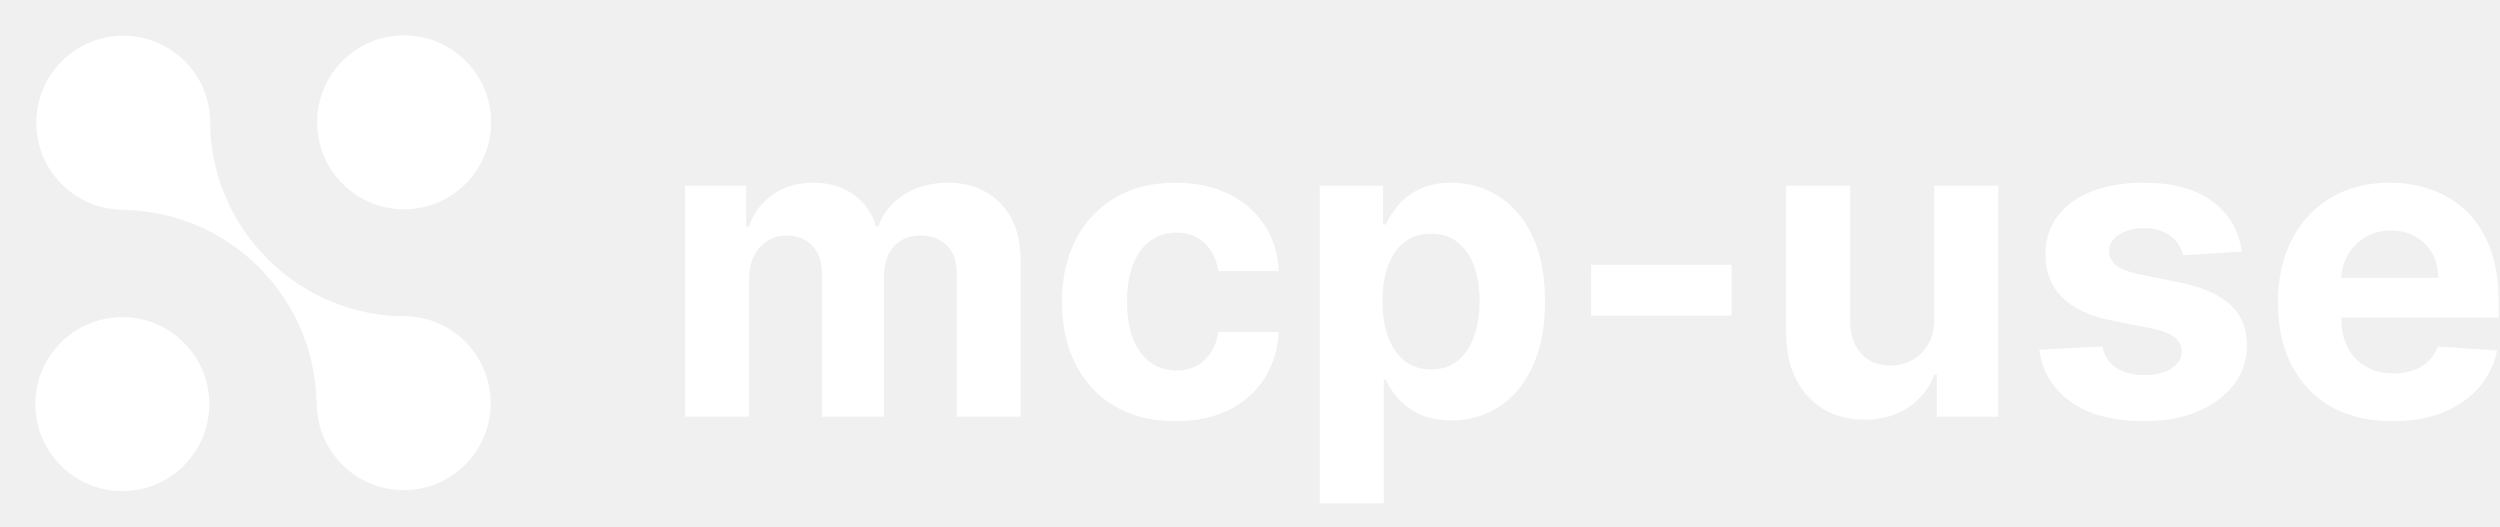
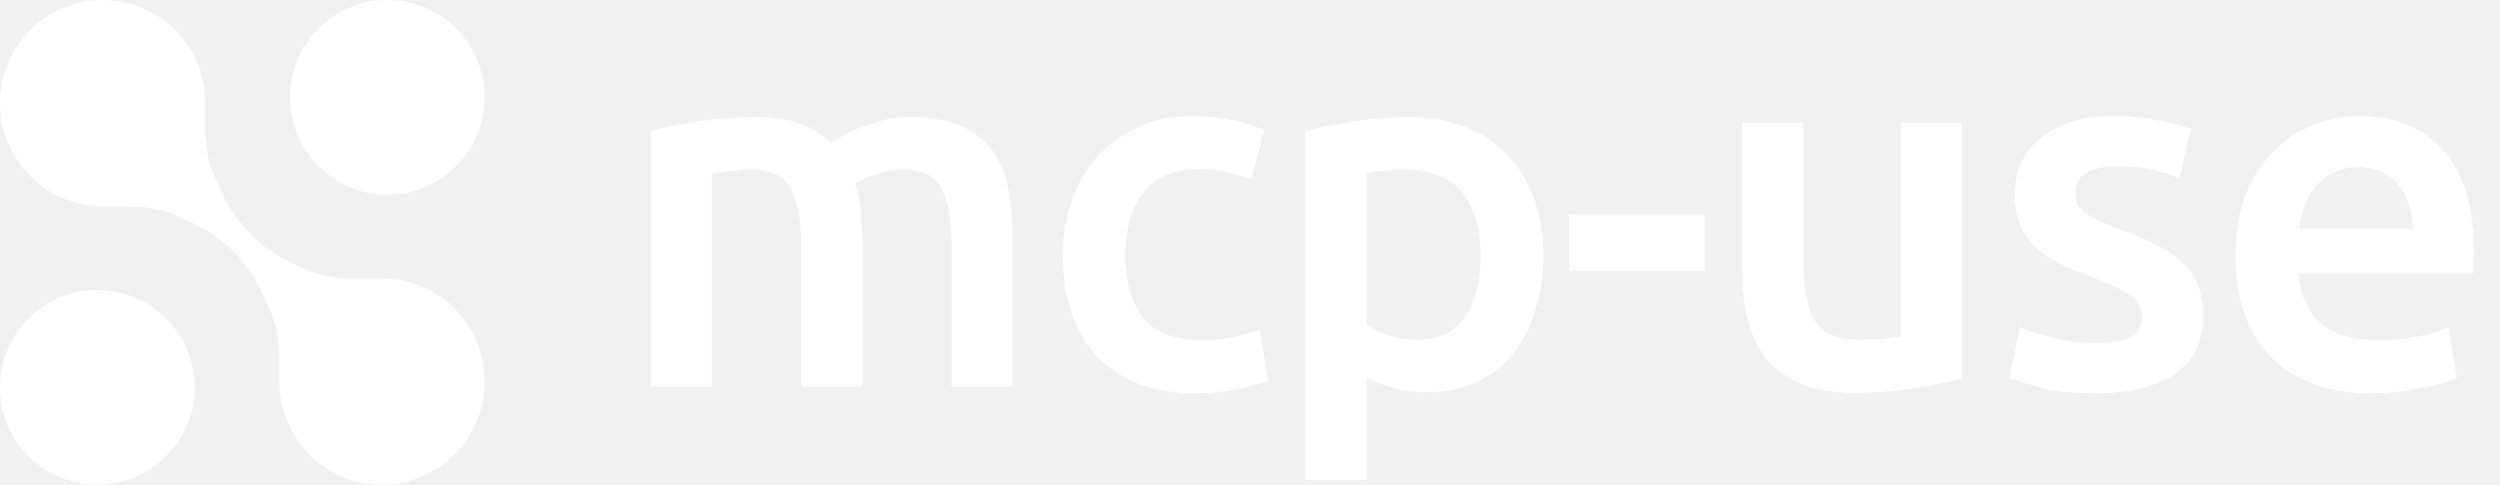
- <svg xmlns="http://www.w3.org/2000/svg" width="1116" height="235" viewBox="0 0 1116 235" fill="none">
-   <path d="M305.826 186V82.909H333.076V101.098H334.284C336.431 95.057 340.011 90.292 345.022 86.802C350.034 83.312 356.029 81.567 363.01 81.567C370.079 81.567 376.097 83.334 381.064 86.869C386.03 90.359 389.342 95.102 390.997 101.098H392.071C394.174 95.191 397.977 90.471 403.481 86.936C409.029 83.356 415.584 81.567 423.146 81.567C432.766 81.567 440.574 84.632 446.57 90.762C452.61 96.847 455.63 105.483 455.63 116.669V186H427.106V122.306C427.106 116.579 425.584 112.284 422.542 109.42C419.499 106.556 415.696 105.125 411.132 105.125C405.942 105.125 401.892 106.78 398.984 110.091C396.076 113.358 394.621 117.675 394.621 123.045V186H366.902V121.702C366.902 116.646 365.448 112.619 362.54 109.621C359.676 106.624 355.895 105.125 351.197 105.125C348.02 105.125 345.157 105.93 342.606 107.541C340.1 109.107 338.109 111.322 336.633 114.185C335.156 117.004 334.418 120.315 334.418 124.119V186H305.826ZM524.794 188.013C514.234 188.013 505.151 185.776 497.545 181.302C489.983 176.783 484.166 170.518 480.094 162.509C476.067 154.5 474.054 145.283 474.054 134.857C474.054 124.298 476.09 115.036 480.161 107.071C484.278 99.062 490.117 92.82 497.679 88.346C505.241 83.826 514.234 81.567 524.66 81.567C533.653 81.567 541.528 83.2 548.285 86.466C555.041 89.733 560.388 94.319 564.325 100.225C568.263 106.131 570.433 113.067 570.836 121.031H543.855C543.094 115.886 541.081 111.747 537.814 108.615C534.593 105.438 530.364 103.849 525.129 103.849C520.7 103.849 516.829 105.058 513.518 107.474C510.252 109.845 507.701 113.313 505.867 117.877C504.032 122.441 503.115 127.967 503.115 134.455C503.115 141.032 504.01 146.625 505.8 151.234C507.634 155.842 510.207 159.355 513.518 161.771C516.829 164.187 520.7 165.395 525.129 165.395C528.396 165.395 531.326 164.724 533.922 163.382C536.562 162.039 538.732 160.093 540.432 157.543C542.177 154.947 543.318 151.838 543.855 148.213H570.836C570.388 156.088 568.241 163.024 564.393 169.02C560.589 174.971 555.332 179.624 548.62 182.98C541.909 186.336 533.966 188.013 524.794 188.013ZM589.142 224.659V82.909H617.331V100.225H618.606C619.859 97.451 621.671 94.632 624.042 91.769C626.458 88.86 629.591 86.444 633.439 84.52C637.331 82.551 642.164 81.567 647.936 81.567C655.453 81.567 662.388 83.535 668.742 87.473C675.096 91.366 680.174 97.25 683.977 105.125C687.781 112.955 689.682 122.776 689.682 134.589C689.682 146.088 687.825 155.798 684.112 163.717C680.443 171.592 675.431 177.566 669.077 181.637C662.769 185.664 655.699 187.678 647.869 187.678C642.32 187.678 637.6 186.761 633.707 184.926C629.859 183.092 626.705 180.787 624.244 178.013C621.783 175.194 619.903 172.353 618.606 169.489H617.733V224.659H589.142ZM617.129 134.455C617.129 140.585 617.979 145.931 619.68 150.495C621.38 155.059 623.841 158.616 627.063 161.167C630.284 163.673 634.199 164.925 638.808 164.925C643.461 164.925 647.399 163.65 650.62 161.1C653.842 158.505 656.281 154.925 657.936 150.361C659.636 145.752 660.487 140.45 660.487 134.455C660.487 128.504 659.659 123.268 658.003 118.749C656.348 114.23 653.909 110.695 650.688 108.145C647.466 105.594 643.506 104.319 638.808 104.319C634.155 104.319 630.217 105.55 626.995 108.011C623.819 110.472 621.38 113.962 619.68 118.481C617.979 123 617.129 128.325 617.129 134.455ZM772.974 118.212V140.898H710.287V118.212H772.974ZM863.447 142.106V82.909H892.038V186H864.588V167.275H863.514C861.187 173.315 857.317 178.17 851.903 181.839C846.533 185.508 839.978 187.342 832.238 187.342C825.347 187.342 819.284 185.776 814.049 182.644C808.814 179.512 804.72 175.06 801.767 169.288C798.858 163.516 797.382 156.603 797.337 148.549V82.909H825.929V143.448C825.973 149.533 827.607 154.343 830.828 157.878C834.05 161.413 838.368 163.18 843.782 163.18C847.227 163.18 850.449 162.397 853.446 160.831C856.444 159.221 858.86 156.849 860.695 153.717C862.574 150.585 863.492 146.714 863.447 142.106ZM1000.68 112.306L974.508 113.917C974.06 111.68 973.098 109.666 971.622 107.876C970.145 106.042 968.199 104.588 965.783 103.514C963.411 102.395 960.57 101.836 957.259 101.836C952.829 101.836 949.093 102.776 946.05 104.655C943.008 106.489 941.486 108.95 941.486 112.038C941.486 114.499 942.471 116.579 944.44 118.279C946.408 119.98 949.787 121.344 954.574 122.374L973.233 126.132C983.255 128.19 990.728 131.501 995.649 136.065C1000.57 140.629 1003.03 146.625 1003.03 154.053C1003.03 160.809 1001.04 166.738 997.059 171.838C993.121 176.939 987.707 180.922 980.817 183.785C973.971 186.604 966.073 188.013 957.125 188.013C943.478 188.013 932.605 185.172 924.506 179.49C916.452 173.762 911.731 165.977 910.344 156.133L938.466 154.657C939.316 158.818 941.375 161.995 944.641 164.187C947.907 166.335 952.091 167.409 957.192 167.409C962.203 167.409 966.23 166.447 969.273 164.523C972.36 162.554 973.926 160.026 973.971 156.939C973.926 154.343 972.83 152.218 970.682 150.562C968.534 148.862 965.223 147.565 960.749 146.67L942.896 143.113C932.828 141.099 925.334 137.609 920.412 132.642C915.535 127.676 913.096 121.344 913.096 113.648C913.096 107.026 914.886 101.321 918.466 96.534C922.09 91.746 927.168 88.055 933.701 85.46C940.278 82.864 947.974 81.567 956.789 81.567C969.81 81.567 980.056 84.319 987.528 89.822C995.045 95.326 999.43 102.82 1000.68 112.306ZM1068.02 188.013C1057.41 188.013 1048.29 185.866 1040.63 181.57C1033.03 177.23 1027.17 171.1 1023.05 163.18C1018.93 155.216 1016.88 145.797 1016.88 134.924C1016.88 124.32 1018.93 115.013 1023.05 107.004C1027.17 98.995 1032.96 92.753 1040.43 88.278C1047.95 83.804 1056.76 81.567 1066.88 81.567C1073.68 81.567 1080.01 82.663 1085.87 84.856C1091.78 87.003 1096.92 90.247 1101.31 94.587C1105.74 98.928 1109.18 104.386 1111.64 110.964C1114.1 117.496 1115.33 125.148 1115.33 133.918V141.77H1028.28V124.051H1088.42C1088.42 119.935 1087.53 116.288 1085.74 113.112C1083.95 109.935 1081.46 107.451 1078.29 105.662C1075.15 103.827 1071.51 102.91 1067.35 102.91C1063.01 102.91 1059.16 103.917 1055.8 105.93C1052.49 107.899 1049.9 110.561 1048.02 113.917C1046.14 117.228 1045.18 120.919 1045.13 124.991V141.837C1045.13 146.938 1046.07 151.346 1047.95 155.059C1049.87 158.773 1052.58 161.637 1056.07 163.65C1059.56 165.664 1063.7 166.67 1068.49 166.67C1071.66 166.67 1074.57 166.223 1077.21 165.328C1079.85 164.433 1082.11 163.091 1083.99 161.301C1085.87 159.511 1087.3 157.319 1088.29 154.724L1114.73 156.469C1113.39 162.822 1110.64 168.371 1106.48 173.114C1102.36 177.812 1097.03 181.481 1090.5 184.121C1084.01 186.716 1076.52 188.013 1068.02 188.013Z" fill="white" />
-   <path d="M82.484 82.236C67.322 97.398 42.739 97.398 27.577 82.236C12.415 67.074 12.415 42.491 27.577 27.329C42.739 12.167 67.322 12.167 82.484 27.329C97.646 42.491 97.646 67.074 82.484 82.236Z" fill="white" />
-   <path d="M207.671 207.423C192.509 222.585 167.926 222.585 152.764 207.423C137.602 192.261 137.602 167.678 152.764 152.516C167.926 137.354 192.509 137.354 207.671 152.516C222.833 167.678 222.833 192.261 207.671 207.423Z" fill="white" />
-   <path fill-rule="evenodd" clip-rule="evenodd" d="M141.289 178.625L164.171 201.507L202.605 163.072L180.808 141.276C158.572 141.11 136.388 132.544 119.422 115.578C102.456 98.613 93.89 76.428 93.725 54.192L71.928 32.395L33.493 70.829L56.375 93.711C77.893 94.391 99.209 102.942 115.633 119.367C132.058 135.791 140.61 157.107 141.289 178.625Z" fill="white" />
-   <ellipse cx="54.604" cy="180.396" rx="38.825" ry="38.825" fill="white" />
-   <ellipse cx="180.396" cy="54.604" rx="38.825" ry="38.825" fill="white" />
+ <svg xmlns="http://www.w3.org/2000/svg" width="2476" height="480" viewBox="0 0 2476 480" fill="none">
+   <path d="M793.5 245.5C793.5 218.167 790 198.5 783 186.5C776.333 174.167 763.667 168 745 168C738.333 168 731 168.5 723 169.5C715 170.5 709 171.333 705 172V383H644.5V130C656.167 126.667 671.333 123.5 690 120.5C709 117.5 729 116 750 116C768 116 782.667 118.333 794 123C805.667 127.667 815.333 133.833 823 141.5C826.667 138.833 831.333 136 837 133C842.667 130 849 127.333 856 125C863 122.333 870.333 120.167 878 118.5C886 116.833 894 116 902 116C922.333 116 939 119 952 125C965.333 130.667 975.667 138.833 983 149.5C990.667 159.833 995.833 172.5 998.5 187.5C1001.5 202.167 1003 218.333 1003 236V383H942.5V245.5C942.5 218.167 939.167 198.5 932.5 186.5C925.833 174.167 913 168 894 168C884.333 168 875.167 169.667 866.5 173C857.833 176 851.333 179 847 182C849.667 190.333 851.5 199.167 852.5 208.5C853.5 217.833 854 227.833 854 238.5V383H793.5V245.5ZM1052.62 252.5C1052.62 233.167 1055.62 215.167 1061.62 198.5C1067.62 181.5 1076.12 166.833 1087.12 154.5C1098.45 142.167 1112.12 132.5 1128.12 125.5C1144.12 118.5 1162.12 115 1182.12 115C1206.78 115 1230.12 119.5 1252.12 128.5L1239.12 178C1232.12 175 1224.12 172.5 1215.12 170.5C1206.45 168.5 1197.12 167.5 1187.12 167.5C1163.45 167.5 1145.45 175 1133.12 190C1120.78 204.667 1114.62 225.5 1114.62 252.5C1114.62 278.5 1120.45 299.167 1132.12 314.5C1143.78 329.5 1163.45 337 1191.12 337C1201.45 337 1211.62 336 1221.62 334C1231.62 332 1240.28 329.5 1247.62 326.5L1256.12 376.5C1249.45 379.833 1239.28 382.833 1225.62 385.5C1212.28 388.167 1198.45 389.5 1184.12 389.5C1161.78 389.5 1142.28 386.167 1125.62 379.5C1109.28 372.5 1095.62 363 1084.62 351C1073.95 338.667 1065.95 324.167 1060.62 307.5C1055.28 290.5 1052.62 272.167 1052.62 252.5ZM1466.46 253.5C1466.46 226.5 1460.29 205.5 1447.96 190.5C1435.96 175.5 1416.46 168 1389.46 168C1383.79 168 1377.79 168.333 1371.46 169C1365.46 169.333 1359.46 170.333 1353.46 172V321.5C1358.79 325.167 1365.79 328.667 1374.46 332C1383.46 335 1392.96 336.5 1402.96 336.5C1424.96 336.5 1440.96 329 1450.96 314C1461.29 299 1466.46 278.833 1466.46 253.5ZM1528.46 252.5C1528.46 272.5 1525.79 290.833 1520.46 307.5C1515.46 324.167 1508.12 338.5 1498.46 350.5C1488.79 362.5 1476.62 371.833 1461.96 378.5C1447.62 385.167 1431.29 388.5 1412.96 388.5C1400.62 388.5 1389.29 387 1378.96 384C1368.62 381 1360.12 377.667 1353.46 374V475.5H1292.96V130C1305.29 126.667 1320.46 123.5 1338.46 120.5C1356.46 117.5 1375.46 116 1395.46 116C1416.12 116 1434.62 119.167 1450.96 125.5C1467.29 131.833 1481.12 141 1492.46 153C1504.12 164.667 1512.96 179 1518.96 196C1525.29 212.667 1528.46 231.5 1528.46 252.5ZM1553.81 212.5H1688.31V268H1553.81V212.5ZM1943.02 375C1931.36 378 1916.19 381 1897.52 384C1878.86 387.333 1858.36 389 1836.02 389C1815.02 389 1797.36 386 1783.02 380C1769.02 374 1757.69 365.667 1749.02 355C1740.69 344.333 1734.69 331.667 1731.02 317C1727.36 302 1725.52 285.667 1725.52 268V121.5H1786.02V258.5C1786.02 286.5 1790.02 306.5 1798.02 318.5C1806.36 330.5 1820.69 336.5 1841.02 336.5C1848.36 336.5 1856.02 336.167 1864.02 335.5C1872.36 334.833 1878.52 334 1882.52 333V121.5H1943.02V375ZM2075.53 339.5C2091.53 339.5 2103.19 337.667 2110.53 334C2117.86 330 2121.53 323.333 2121.53 314C2121.53 305.333 2117.53 298.167 2109.53 292.5C2101.86 286.833 2089.03 280.667 2071.03 274C2060.03 270 2049.86 265.833 2040.53 261.5C2031.53 256.833 2023.69 251.5 2017.03 245.5C2010.36 239.5 2005.03 232.333 2001.03 224C1997.36 215.333 1995.53 204.833 1995.53 192.5C1995.53 168.5 2004.36 149.667 2022.03 136C2039.69 122 2063.69 115 2094.03 115C2109.36 115 2124.03 116.5 2138.03 119.5C2152.03 122.167 2162.53 124.833 2169.53 127.5L2158.53 176.5C2151.86 173.5 2143.36 170.833 2133.03 168.5C2122.69 165.833 2110.69 164.5 2097.03 164.5C2084.69 164.5 2074.69 166.667 2067.03 171C2059.36 175 2055.53 181.333 2055.53 190C2055.53 194.333 2056.19 198.167 2057.53 201.5C2059.19 204.833 2061.86 208 2065.53 211C2069.19 213.667 2074.03 216.5 2080.03 219.5C2086.03 222.167 2093.36 225 2102.03 228C2116.36 233.333 2128.53 238.667 2138.53 244C2148.53 249 2156.69 254.833 2163.03 261.5C2169.69 267.833 2174.53 275.167 2177.53 283.5C2180.53 291.833 2182.03 301.833 2182.03 313.5C2182.03 338.5 2172.69 357.5 2154.03 370.5C2135.69 383.167 2109.36 389.5 2075.03 389.5C2052.03 389.5 2033.53 387.5 2019.53 383.5C2005.53 379.833 1995.69 376.833 1990.03 374.5L2000.53 324C2009.53 327.667 2020.19 331.167 2032.53 334.5C2045.19 337.833 2059.53 339.5 2075.53 339.5ZM2214.04 253.5C2214.04 230.5 2217.38 210.333 2224.04 193C2231.04 175.667 2240.21 161.333 2251.54 150C2262.88 138.333 2275.88 129.667 2290.54 124C2305.21 118 2320.21 115 2335.54 115C2371.54 115 2399.54 126.167 2419.54 148.5C2439.88 170.833 2450.04 204.167 2450.04 248.5C2450.04 251.833 2449.88 255.667 2449.54 260C2449.54 264 2449.38 267.667 2449.04 271H2276.54C2278.21 292 2285.54 308.333 2298.54 320C2311.88 331.333 2331.04 337 2356.04 337C2370.71 337 2384.04 335.667 2396.04 333C2408.38 330.333 2418.04 327.5 2425.04 324.5L2433.04 374C2429.71 375.667 2425.04 377.5 2419.04 379.5C2413.38 381.167 2406.71 382.667 2399.04 384C2391.71 385.667 2383.71 387 2375.04 388C2366.38 389 2357.54 389.5 2348.54 389.5C2325.54 389.5 2305.54 386.167 2288.54 379.5C2271.54 372.5 2257.54 363 2246.54 351C2235.54 338.667 2227.38 324.333 2222.04 308C2216.71 291.333 2214.04 273.167 2214.04 253.5ZM2389.54 226.5C2389.54 218.167 2388.38 210.333 2386.04 203C2383.71 195.333 2380.21 188.833 2375.54 183.5C2371.21 177.833 2365.71 173.5 2359.04 170.5C2352.71 167.167 2345.04 165.5 2336.04 165.5C2326.71 165.5 2318.54 167.333 2311.54 171C2304.54 174.333 2298.54 178.833 2293.54 184.5C2288.88 190.167 2285.21 196.667 2282.54 204C2279.88 211.333 2278.04 218.833 2277.04 226.5H2389.54Z" fill="white" />
+   <g clip-path="url(#clip0_637_74)">
+     <path d="M101.695 0C157.859 0 203.389 45.702 203.39 102.079C203.39 126.557 202.073 152.071 212.226 174.344L219.814 190.989C233.838 221.756 258.492 246.431 289.248 260.482L303.509 266.996C326.537 277.516 352.987 275.841 378.305 275.841C434.47 275.841 480 321.544 480 377.921C480 434.297 434.47 480 378.305 480C322.141 480 276.611 434.297 276.61 377.921C276.61 354.218 277.672 329.551 267.834 307.986L259.76 290.284C245.708 259.478 221.002 234.782 190.19 220.742L172.955 212.888C150.989 202.878 125.834 204.159 101.695 204.159C45.53 204.159 0 158.456 0 102.079C0 45.702 45.53 3.62652e-05 101.695 0Z" fill="white" />
+     <path d="M96.409 480.001C149.653 480.001 192.817 436.837 192.817 383.592C192.817 330.347 149.653 287.184 96.409 287.184C43.163 287.184 0 330.347 0 383.592C0 436.837 43.163 480.001 96.409 480.001Z" fill="white" />
+     <path d="M480 96.409C480 149.653 436.836 192.817 383.592 192.817C330.347 192.817 287.184 149.653 287.184 96.409C287.184 43.163 330.347 0 383.592 0C436.836 0 480 43.163 480 96.409Z" fill="white" />
+   </g>
+   <defs>
+     <clipPath id="clip0_637_74">
+       <rect width="480" height="480" fill="white" />
+     </clipPath>
+   </defs>
</svg>
